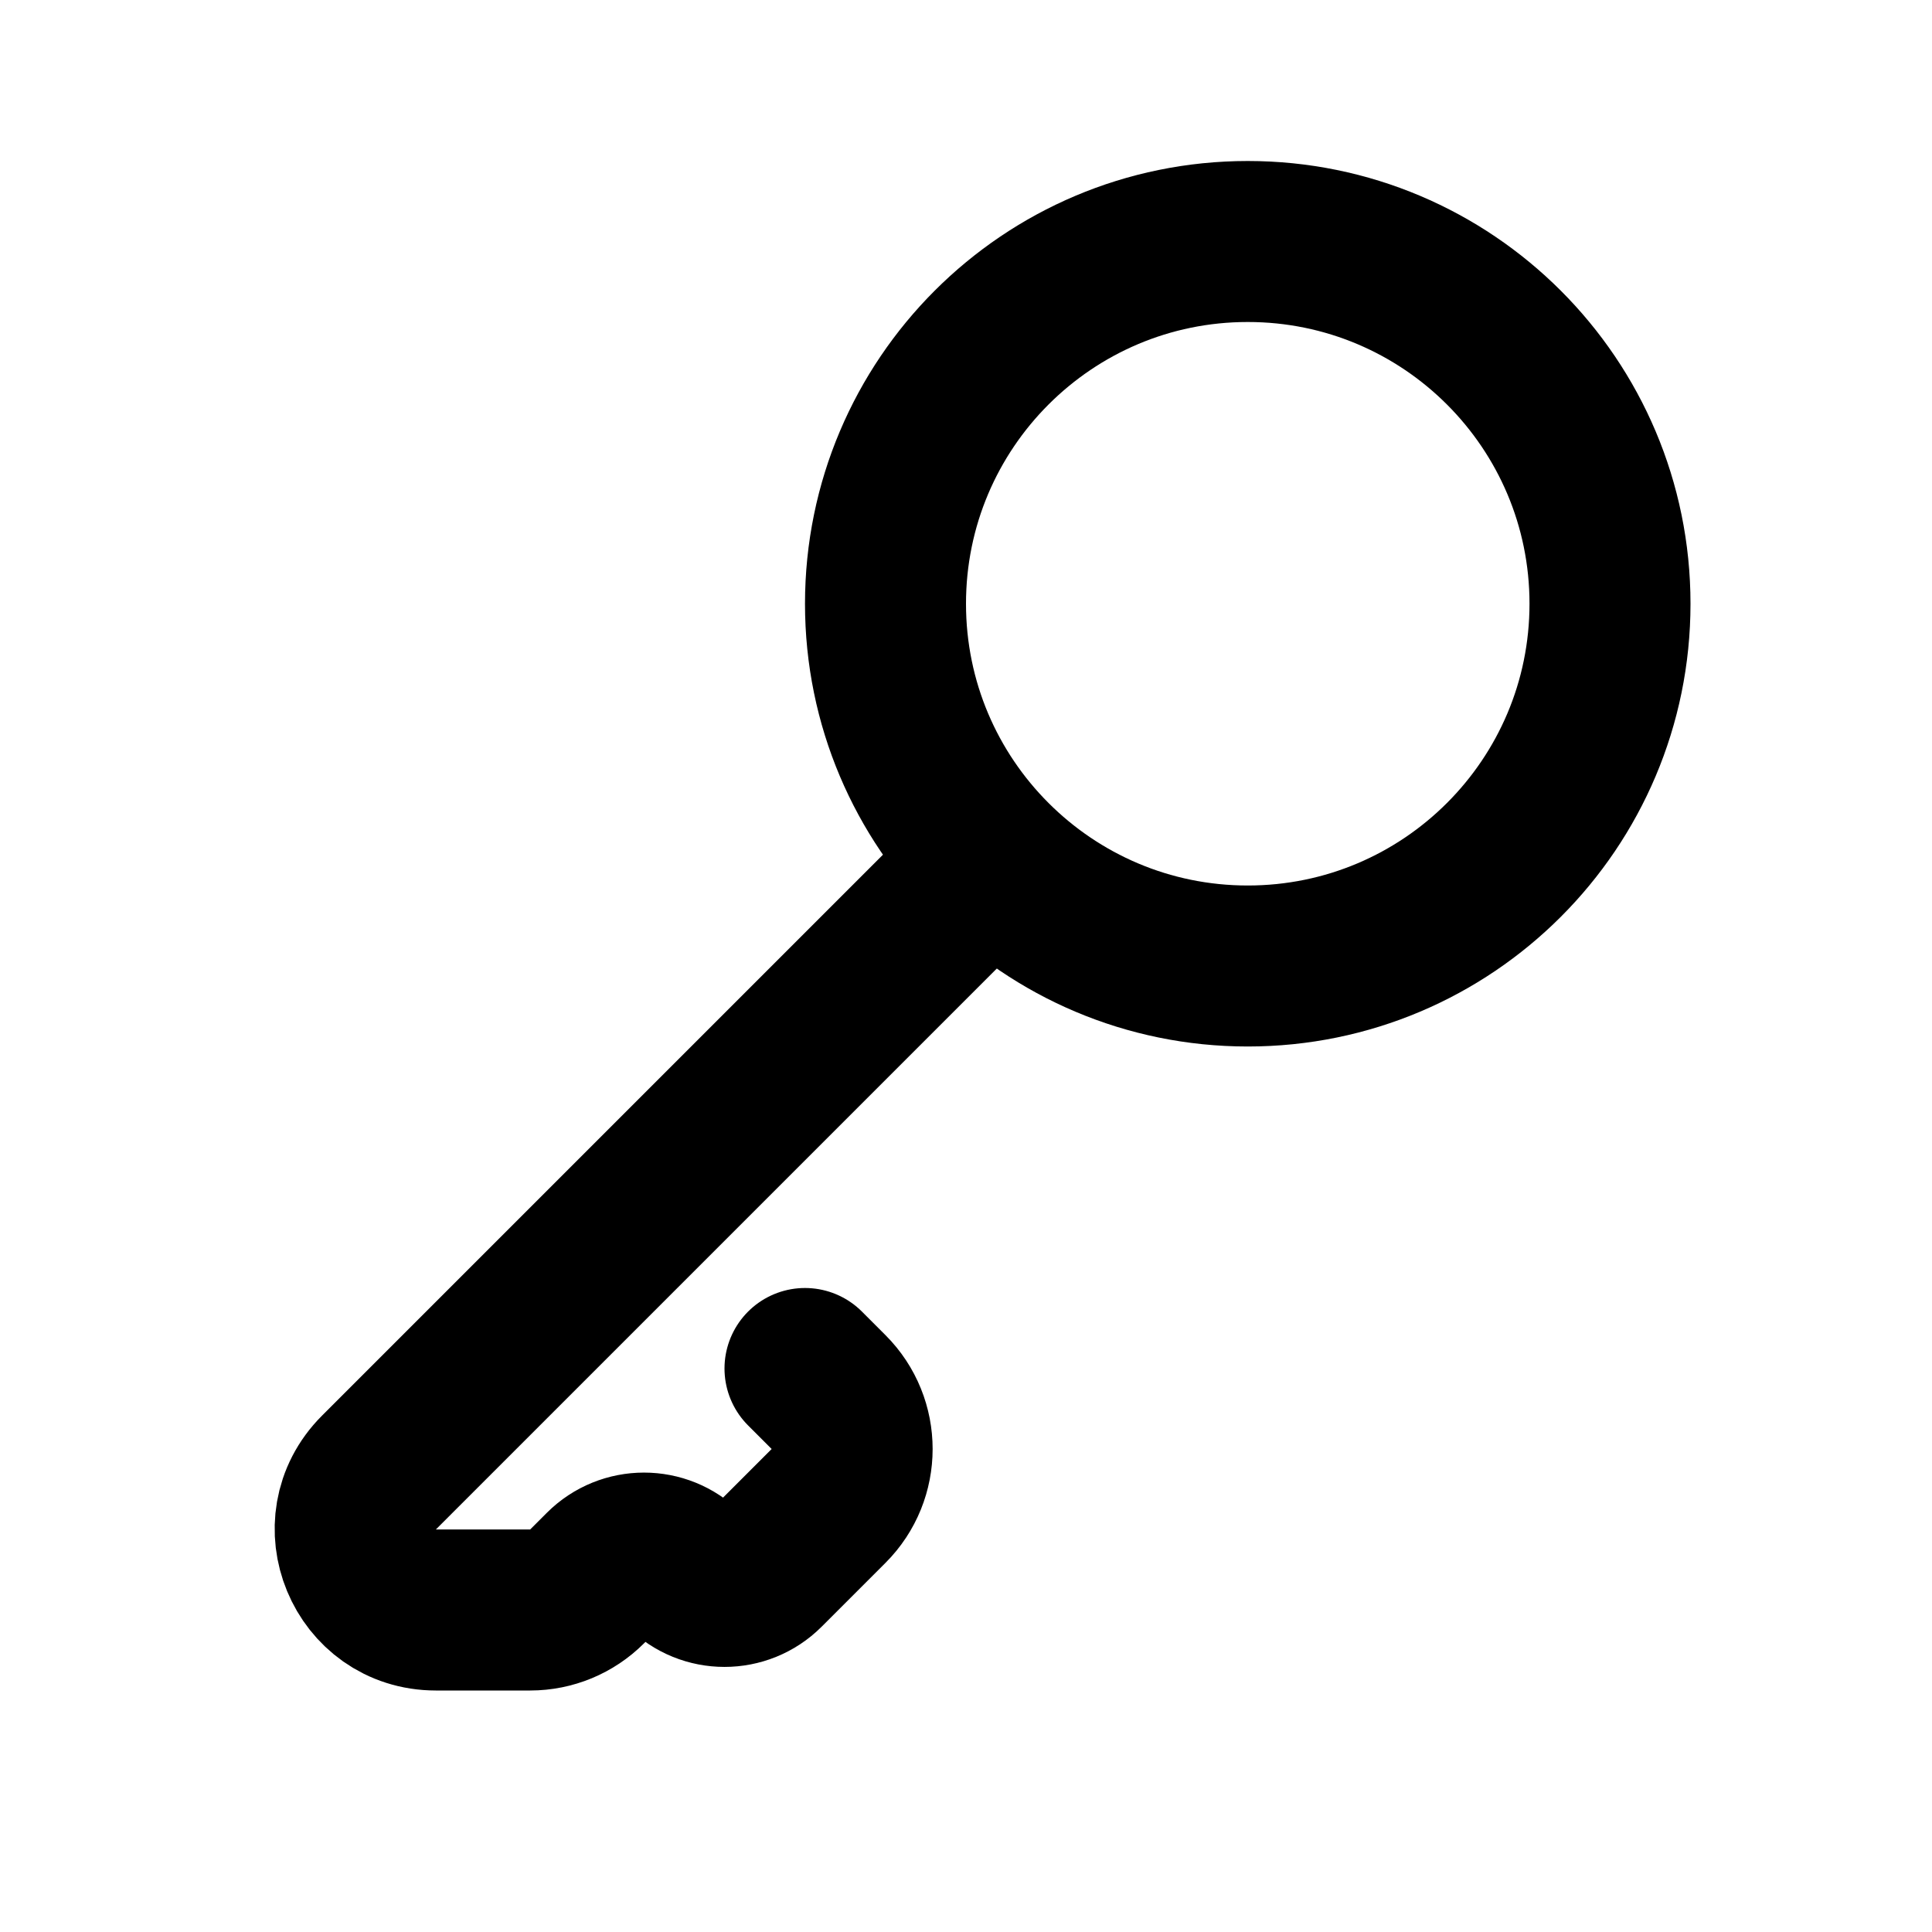
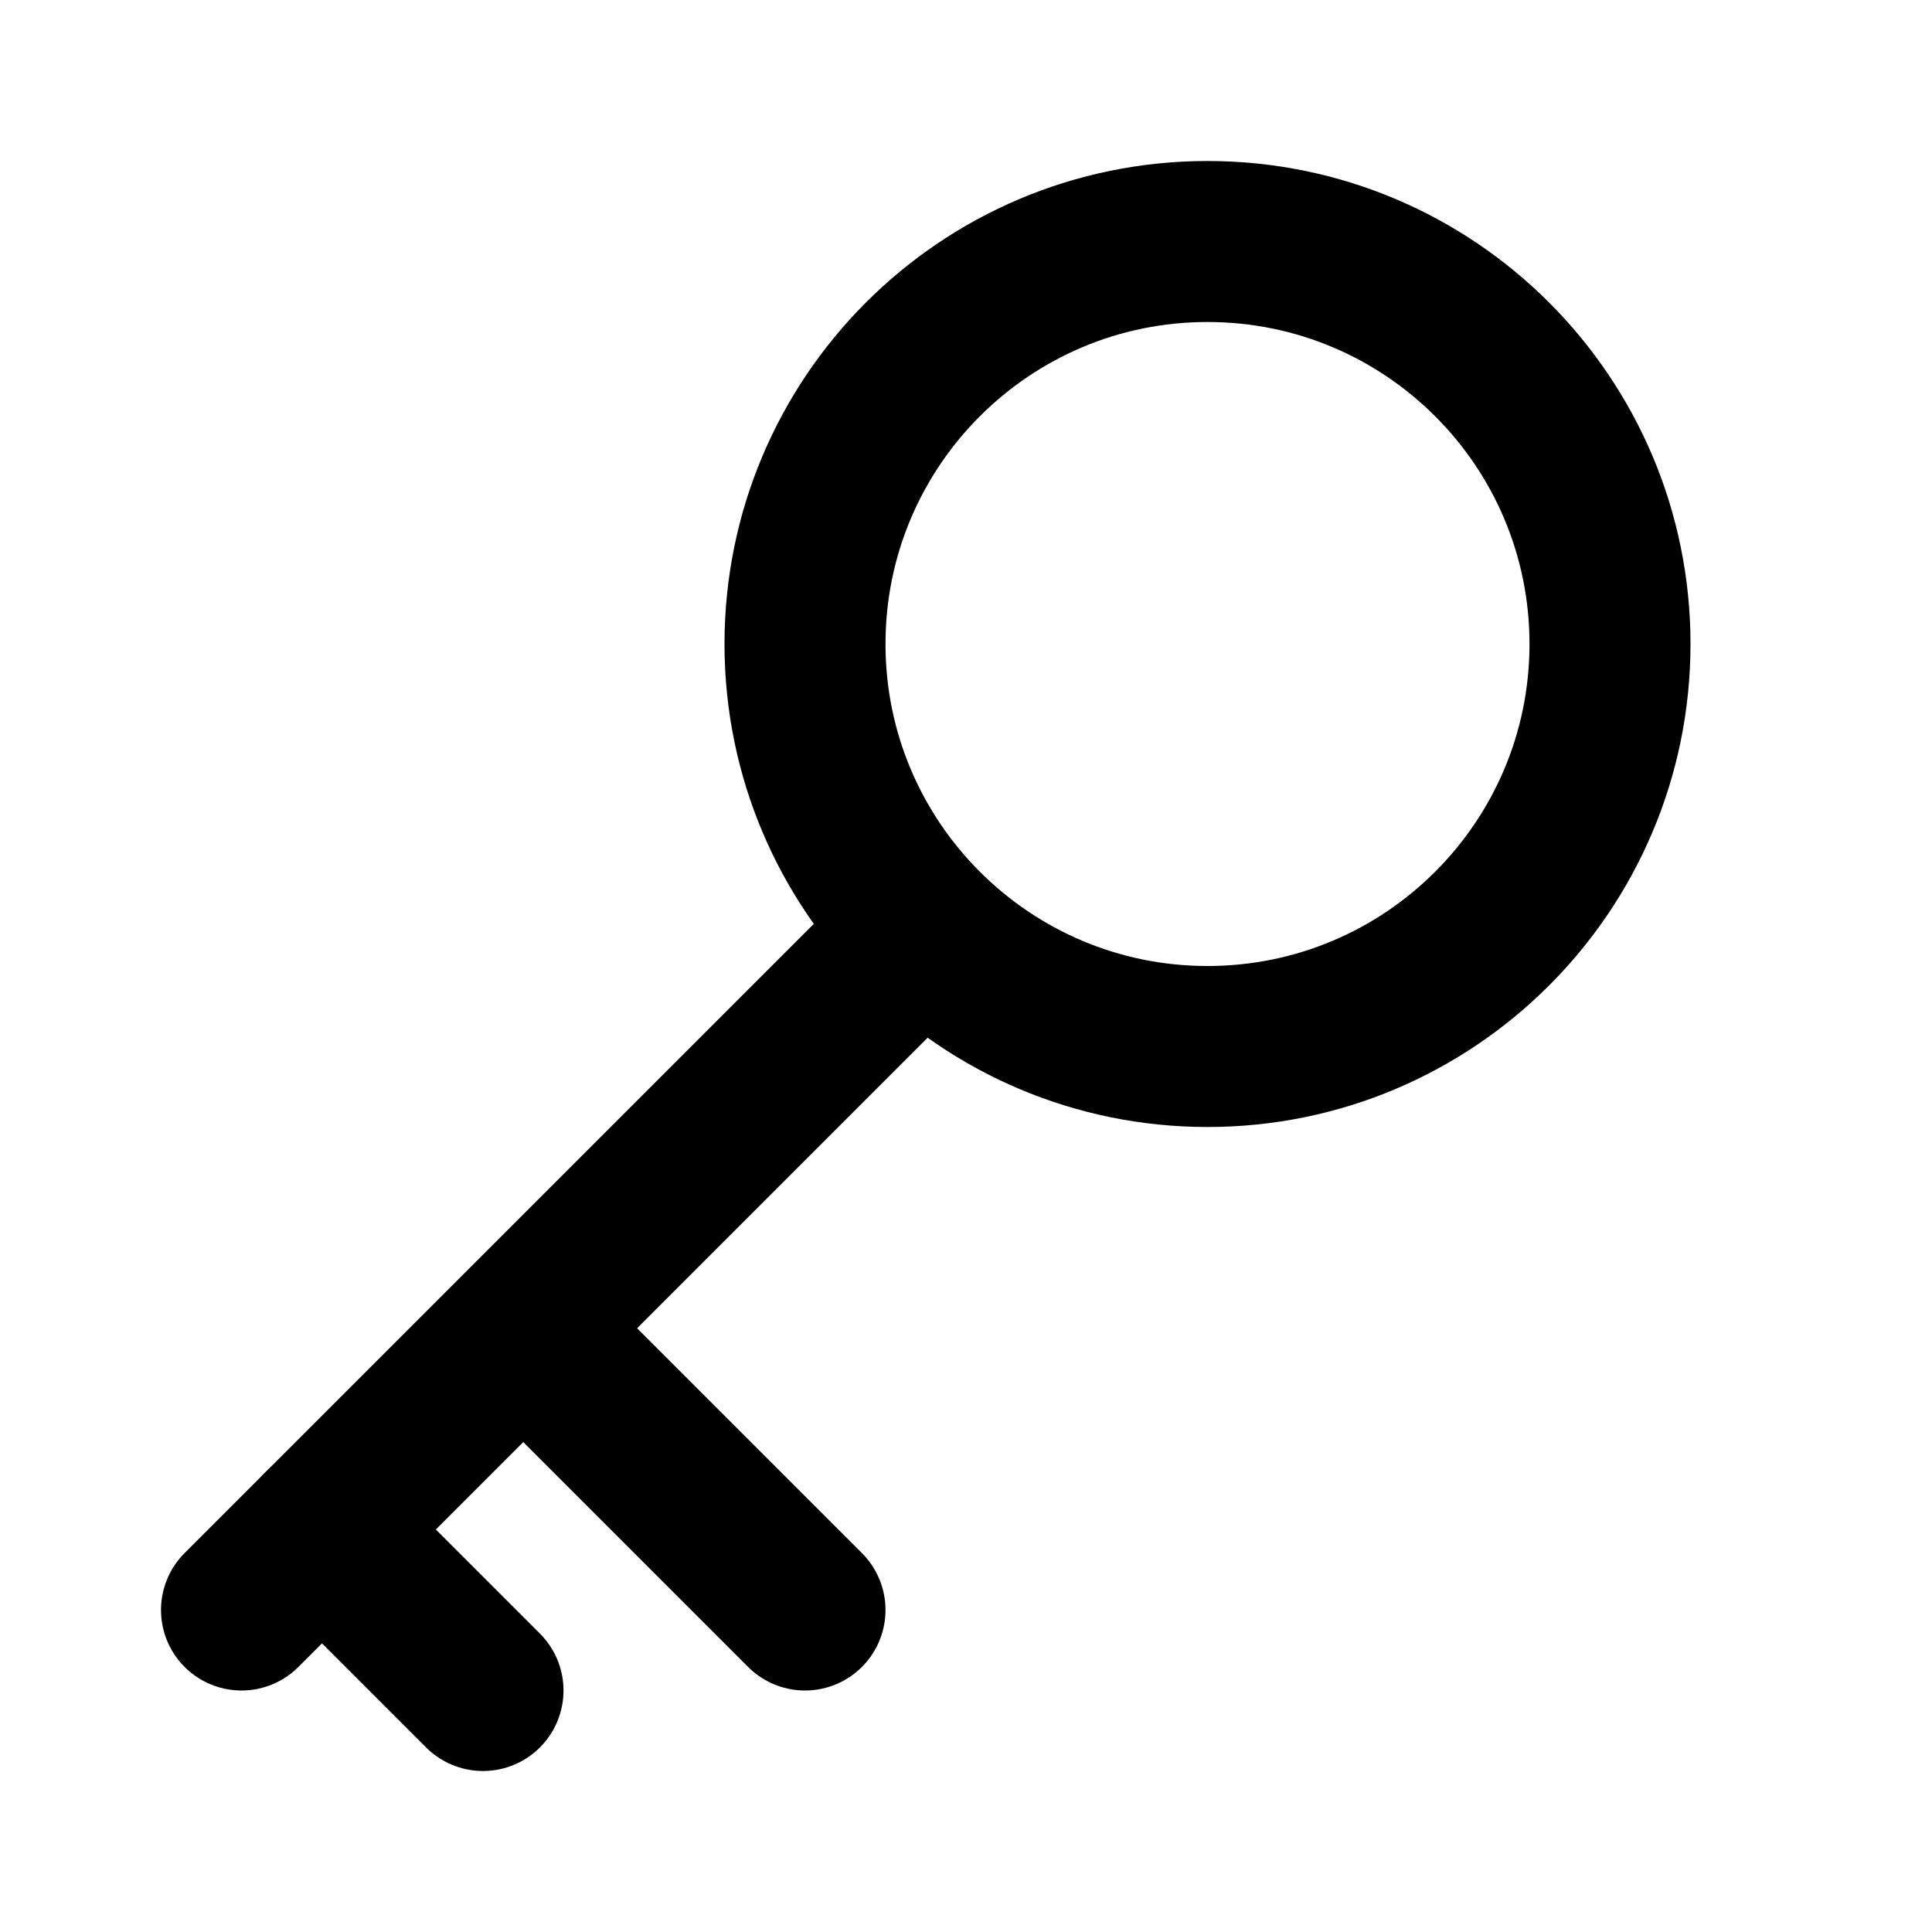
<svg xmlns="http://www.w3.org/2000/svg" width="24" height="24" viewBox="0 0 24 24" fill="none">
-   <circle cx="15.5" cy="7.5" r="4.5" stroke="black" stroke-width="2" />
-   <path d="M12 11L4.707 18.293C4.077 18.923 4.523 20 5.414 20H6H6.586C6.851 20 7.105 19.895 7.293 19.707L7.5 19.5C7.776 19.224 8.224 19.224 8.5 19.5V19.5C8.776 19.776 9.224 19.776 9.5 19.5L10.293 18.707C10.683 18.317 10.683 17.683 10.293 17.293L10 17" stroke="black" stroke-width="2" stroke-linecap="round" />
+   <circle cx="15" cy="8" r="5" stroke="black" stroke-width="2" />
+   <path d="M3 20L11 12" stroke="black" stroke-width="2" stroke-linecap="round" />
+   <path d="M4 19L6 21" stroke="black" stroke-width="2" stroke-linecap="round" />
+   <path d="M7 17L10 20" stroke="black" stroke-width="2" stroke-linecap="round" />
</svg>
